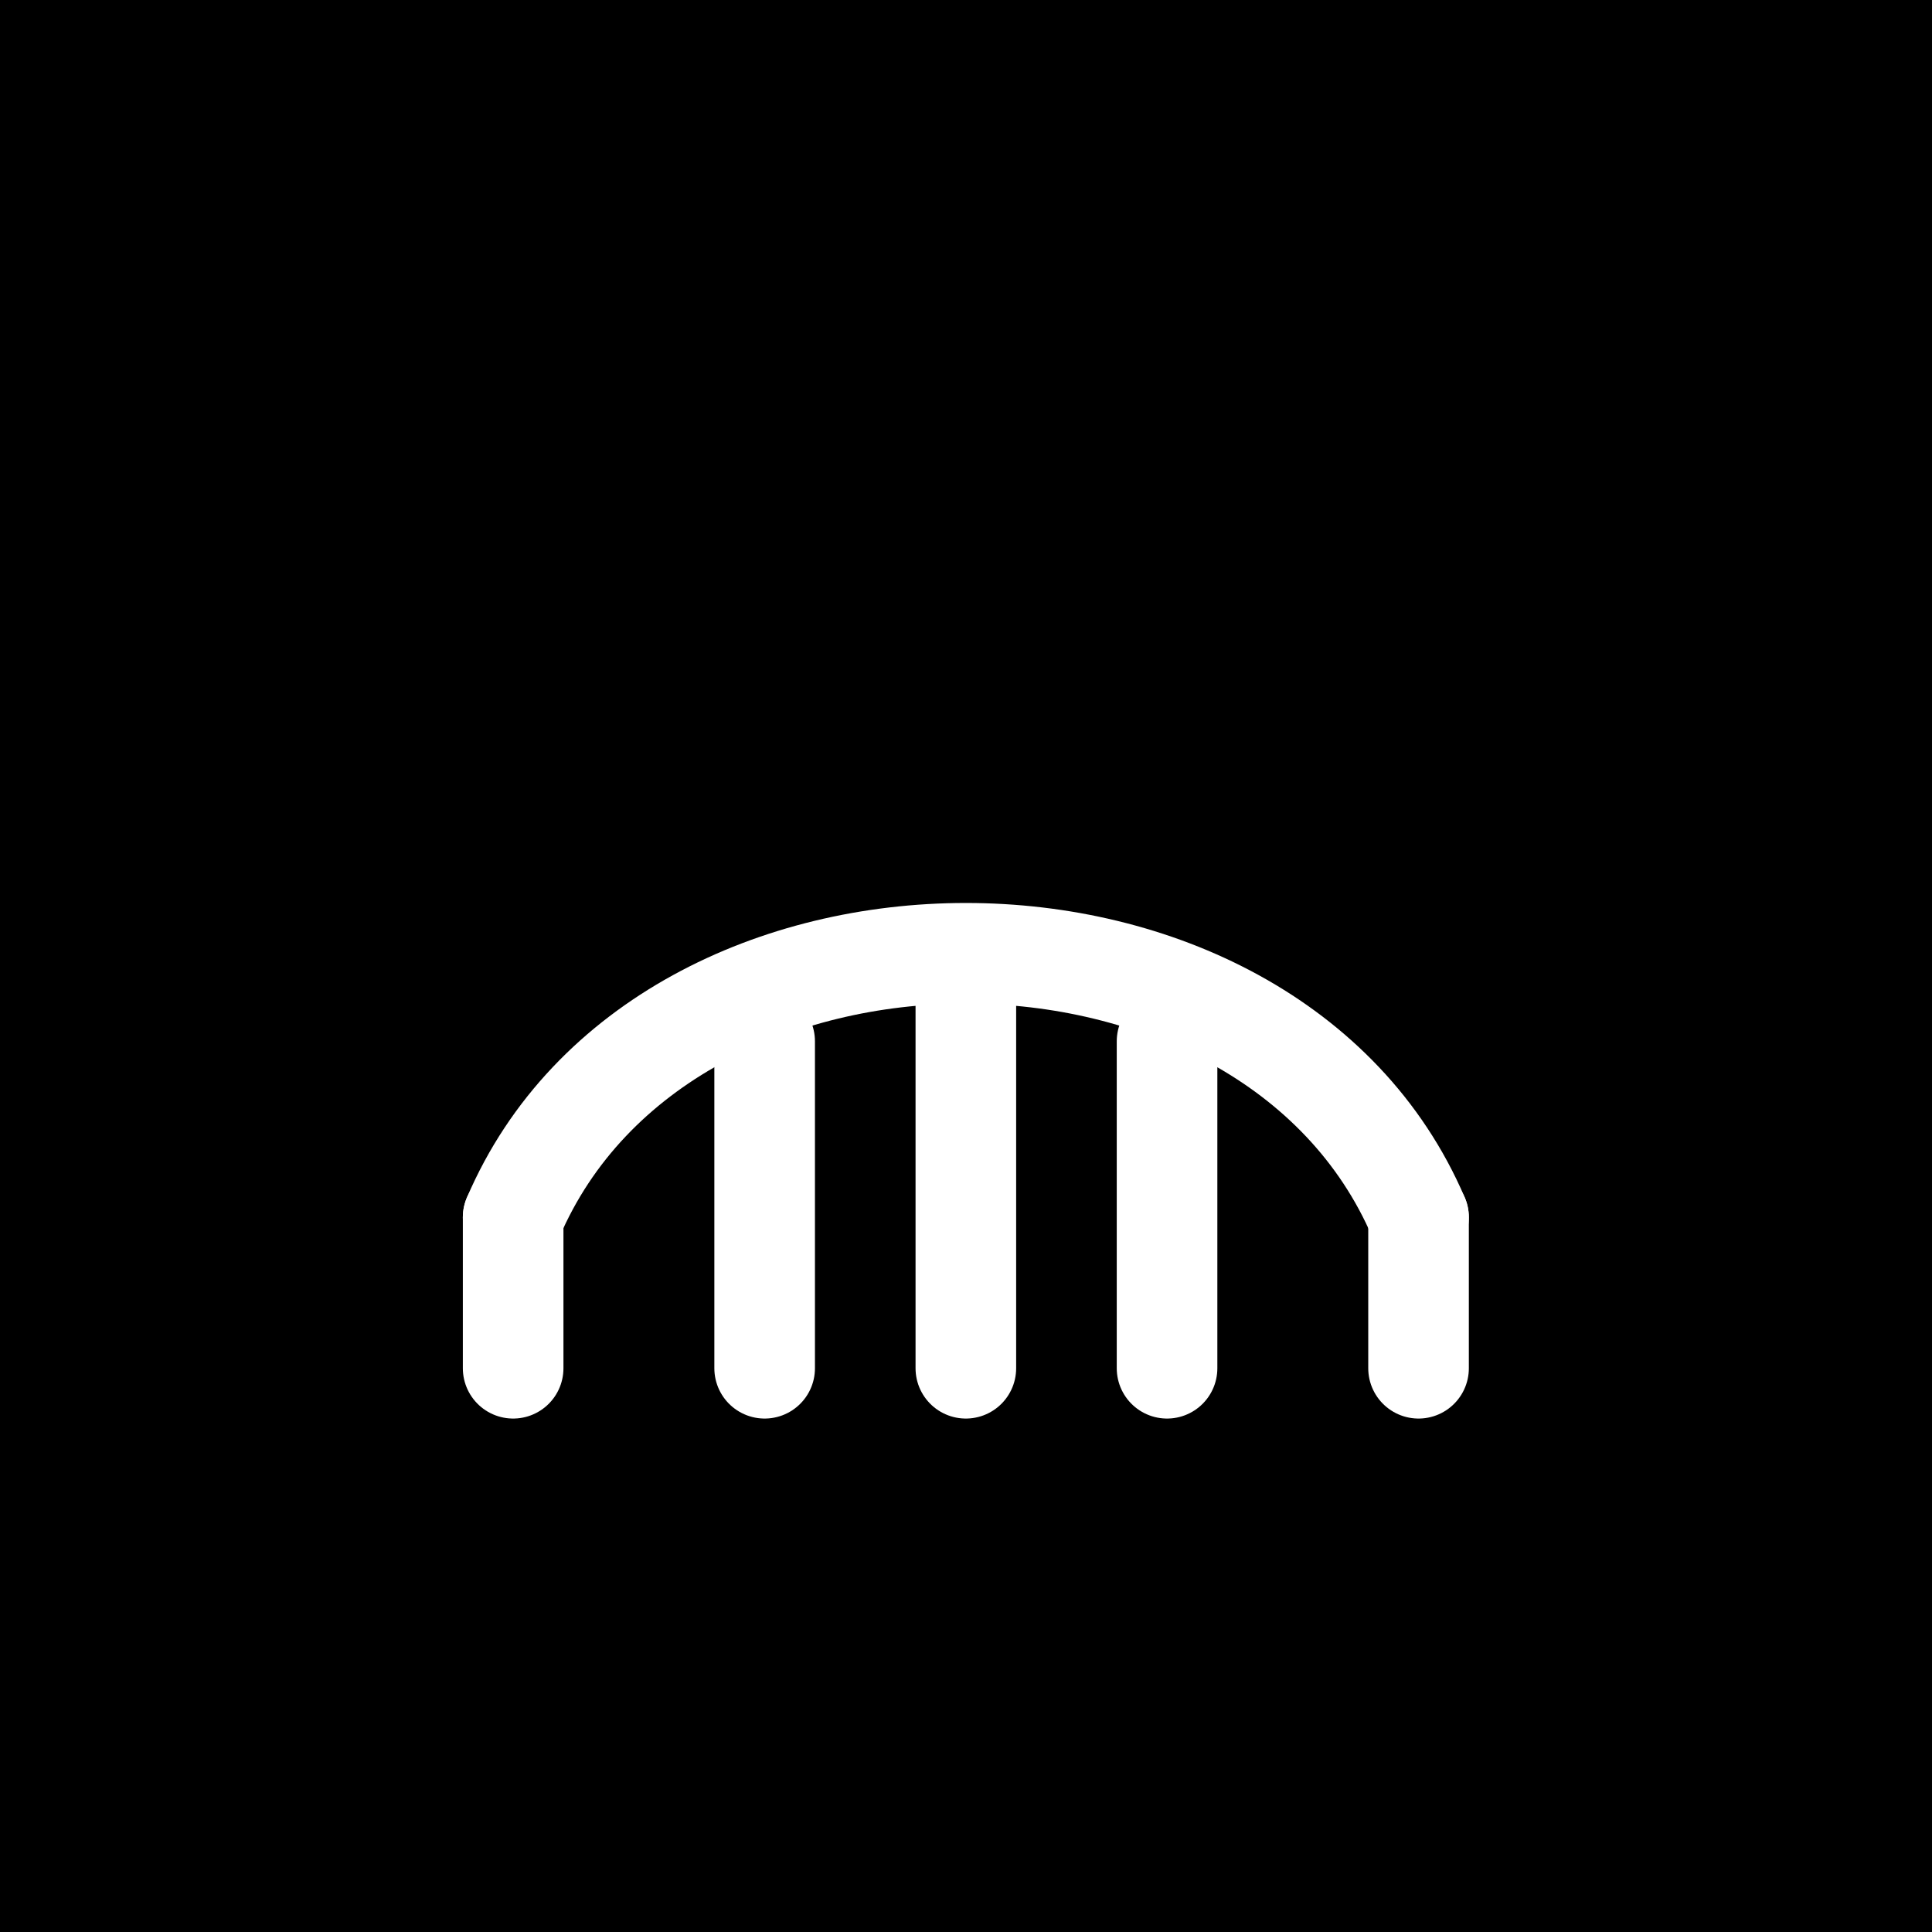
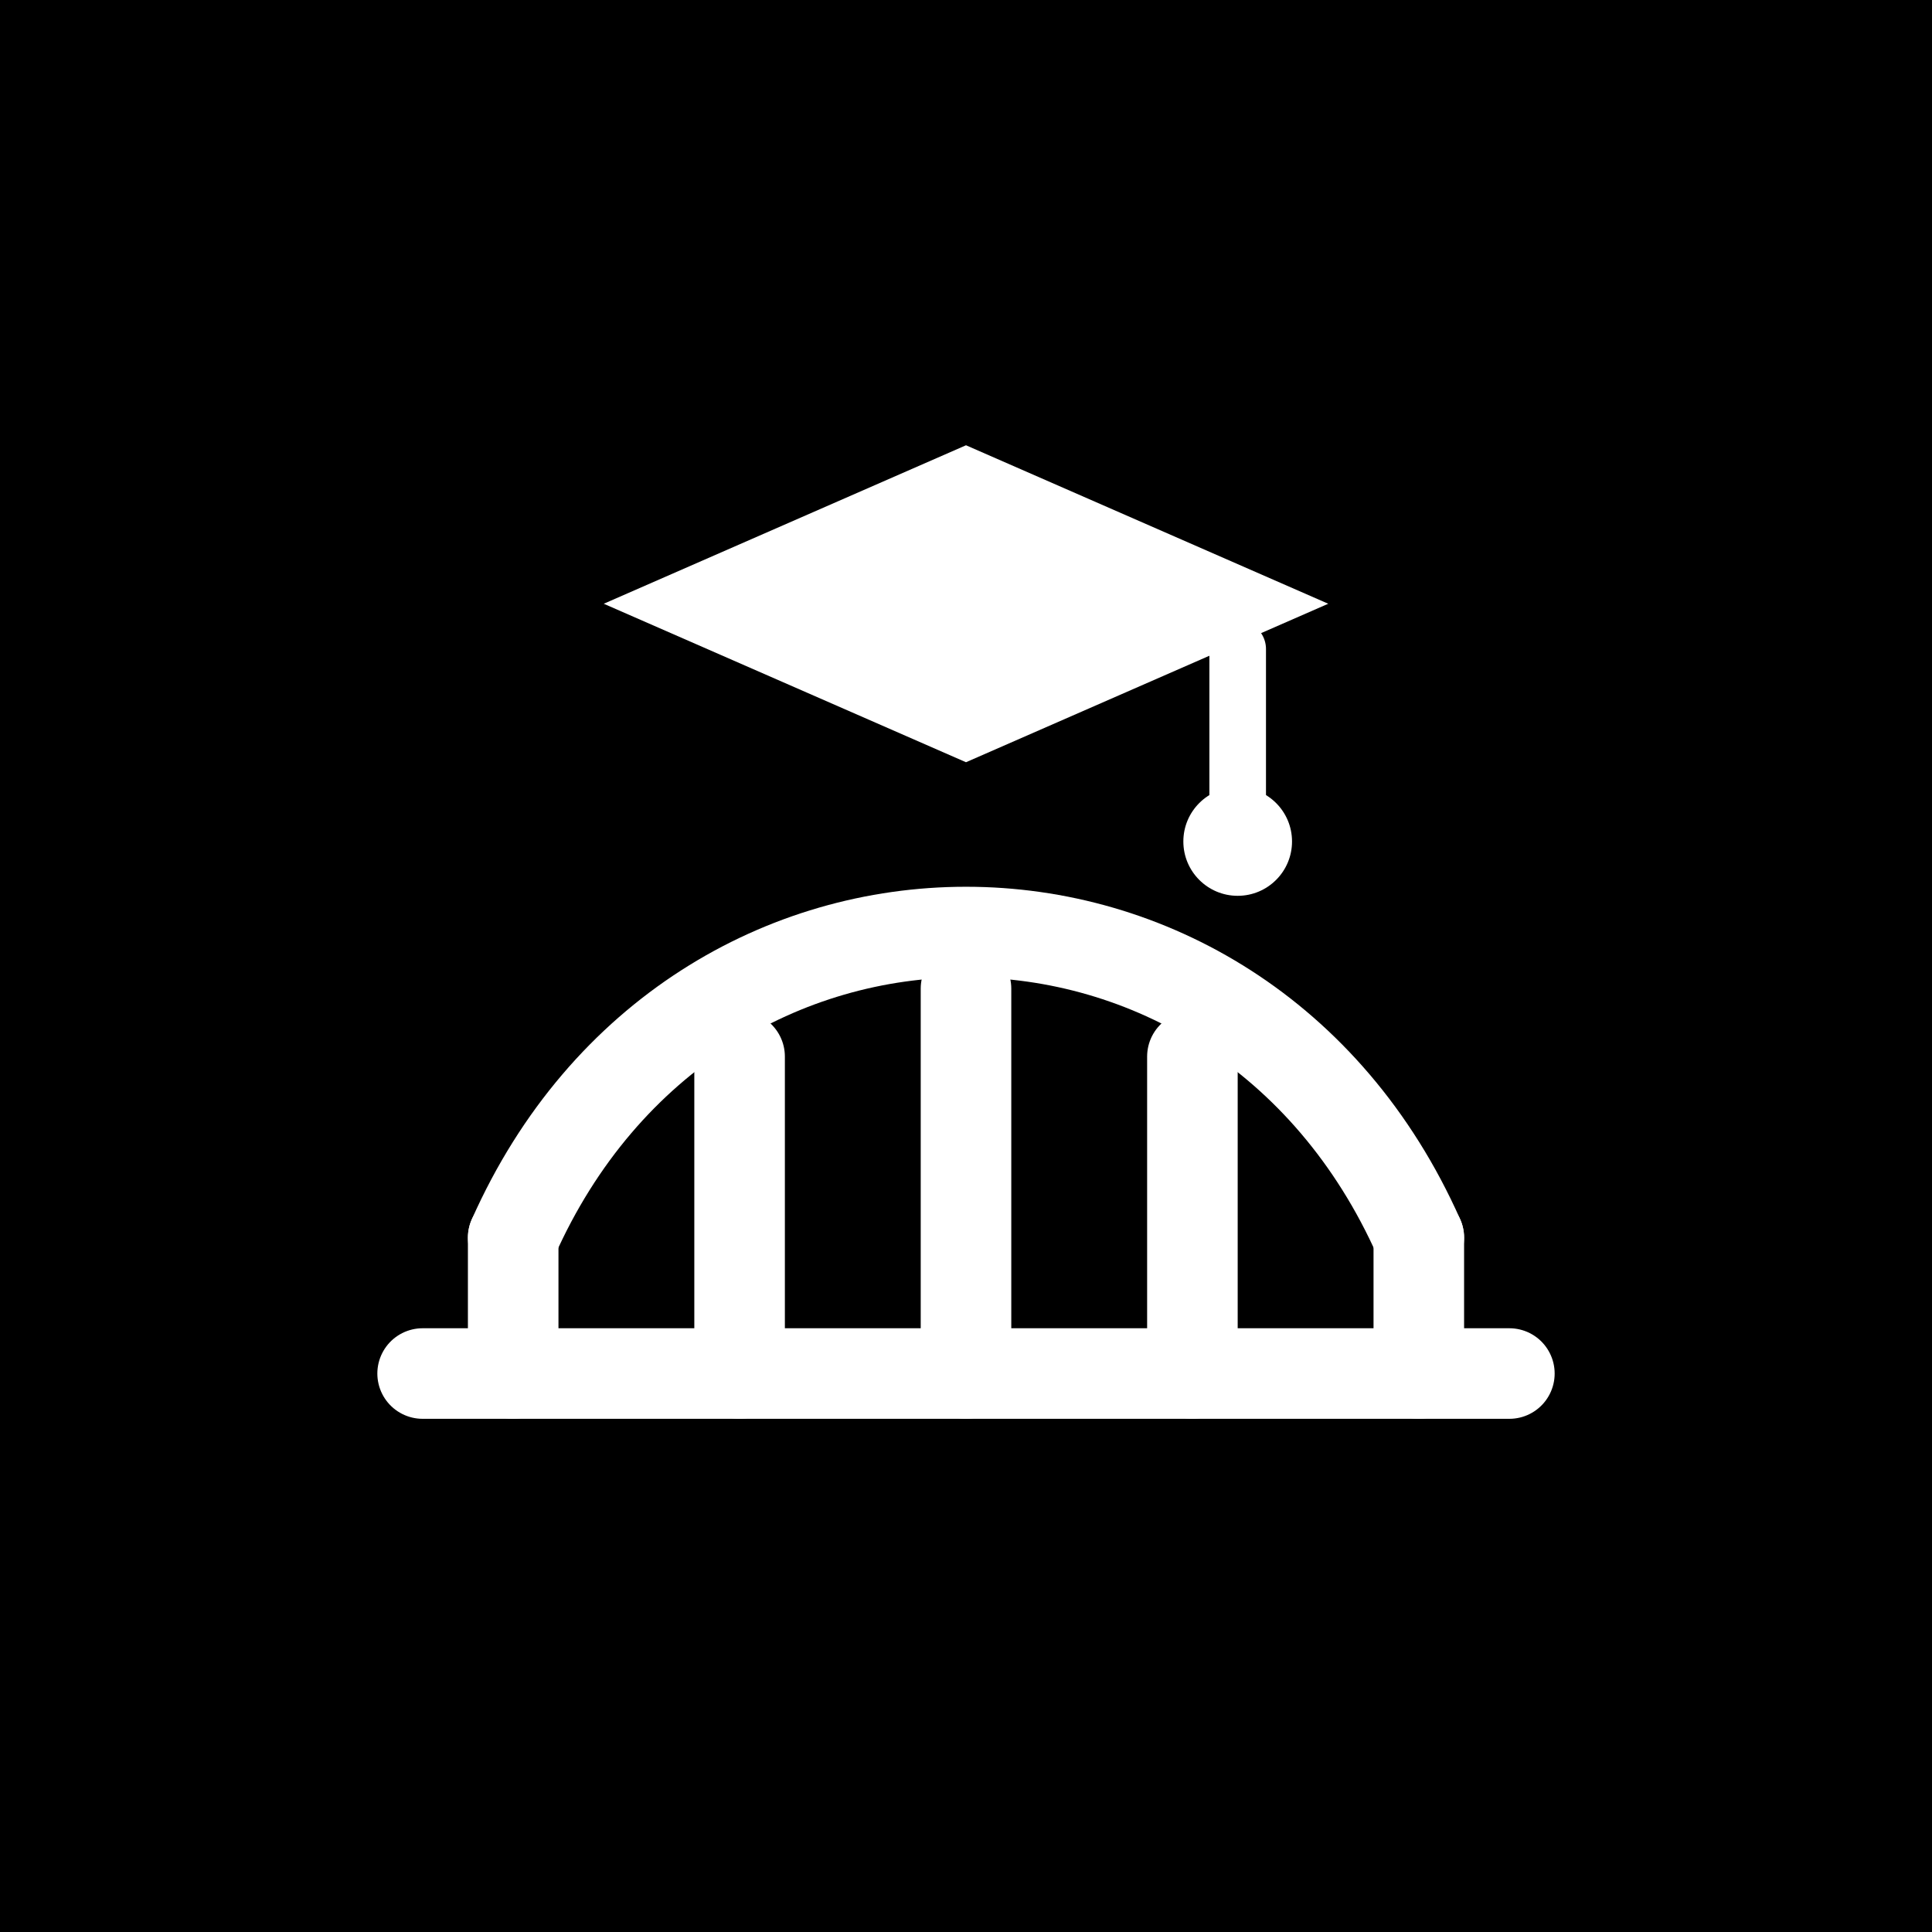
- <svg xmlns="http://www.w3.org/2000/svg" viewBox="0 0 512 512">
-   <rect width="512" height="512" fill="#000" />
-   <g transform="translate(96 96) scale(13.33)" fill="none" stroke="#fff" stroke-width="2" stroke-linecap="round" stroke-linejoin="round">
-     <path d="M3 17c3-7 15-7 18 0" />
-     <path d="M3 17v3M21 17v3M8 13.5V20M12 12.5V20M16 13.5V20" />
+ <svg xmlns="http://www.w3.org/2000/svg" viewBox="0 0 64 64">
+   <rect width="64" height="64" fill="#000" />
+   <g transform="translate(8 8) scale(0.75)">
+     <g fill="none" stroke="#fff" stroke-width="4" stroke-linecap="round" stroke-linejoin="round">
+       <path d="M12 44 C20 26, 44 26, 52 44" />
+       <path d="M12 44v6M52 44v6M22 36v14M32 33v17M42 36v14" />
+       <path d="M8 50h48" />
+     </g>
+     <path d="M32 9 L48 16 L32 23 L16 16 Z" fill="#fff" />
+     <path d="M44 18v7" stroke="#fff" stroke-width="2.5" stroke-linecap="round" />
+     <circle cx="44" cy="26.5" r="2.4" fill="#fff" />
  </g>
</svg>
